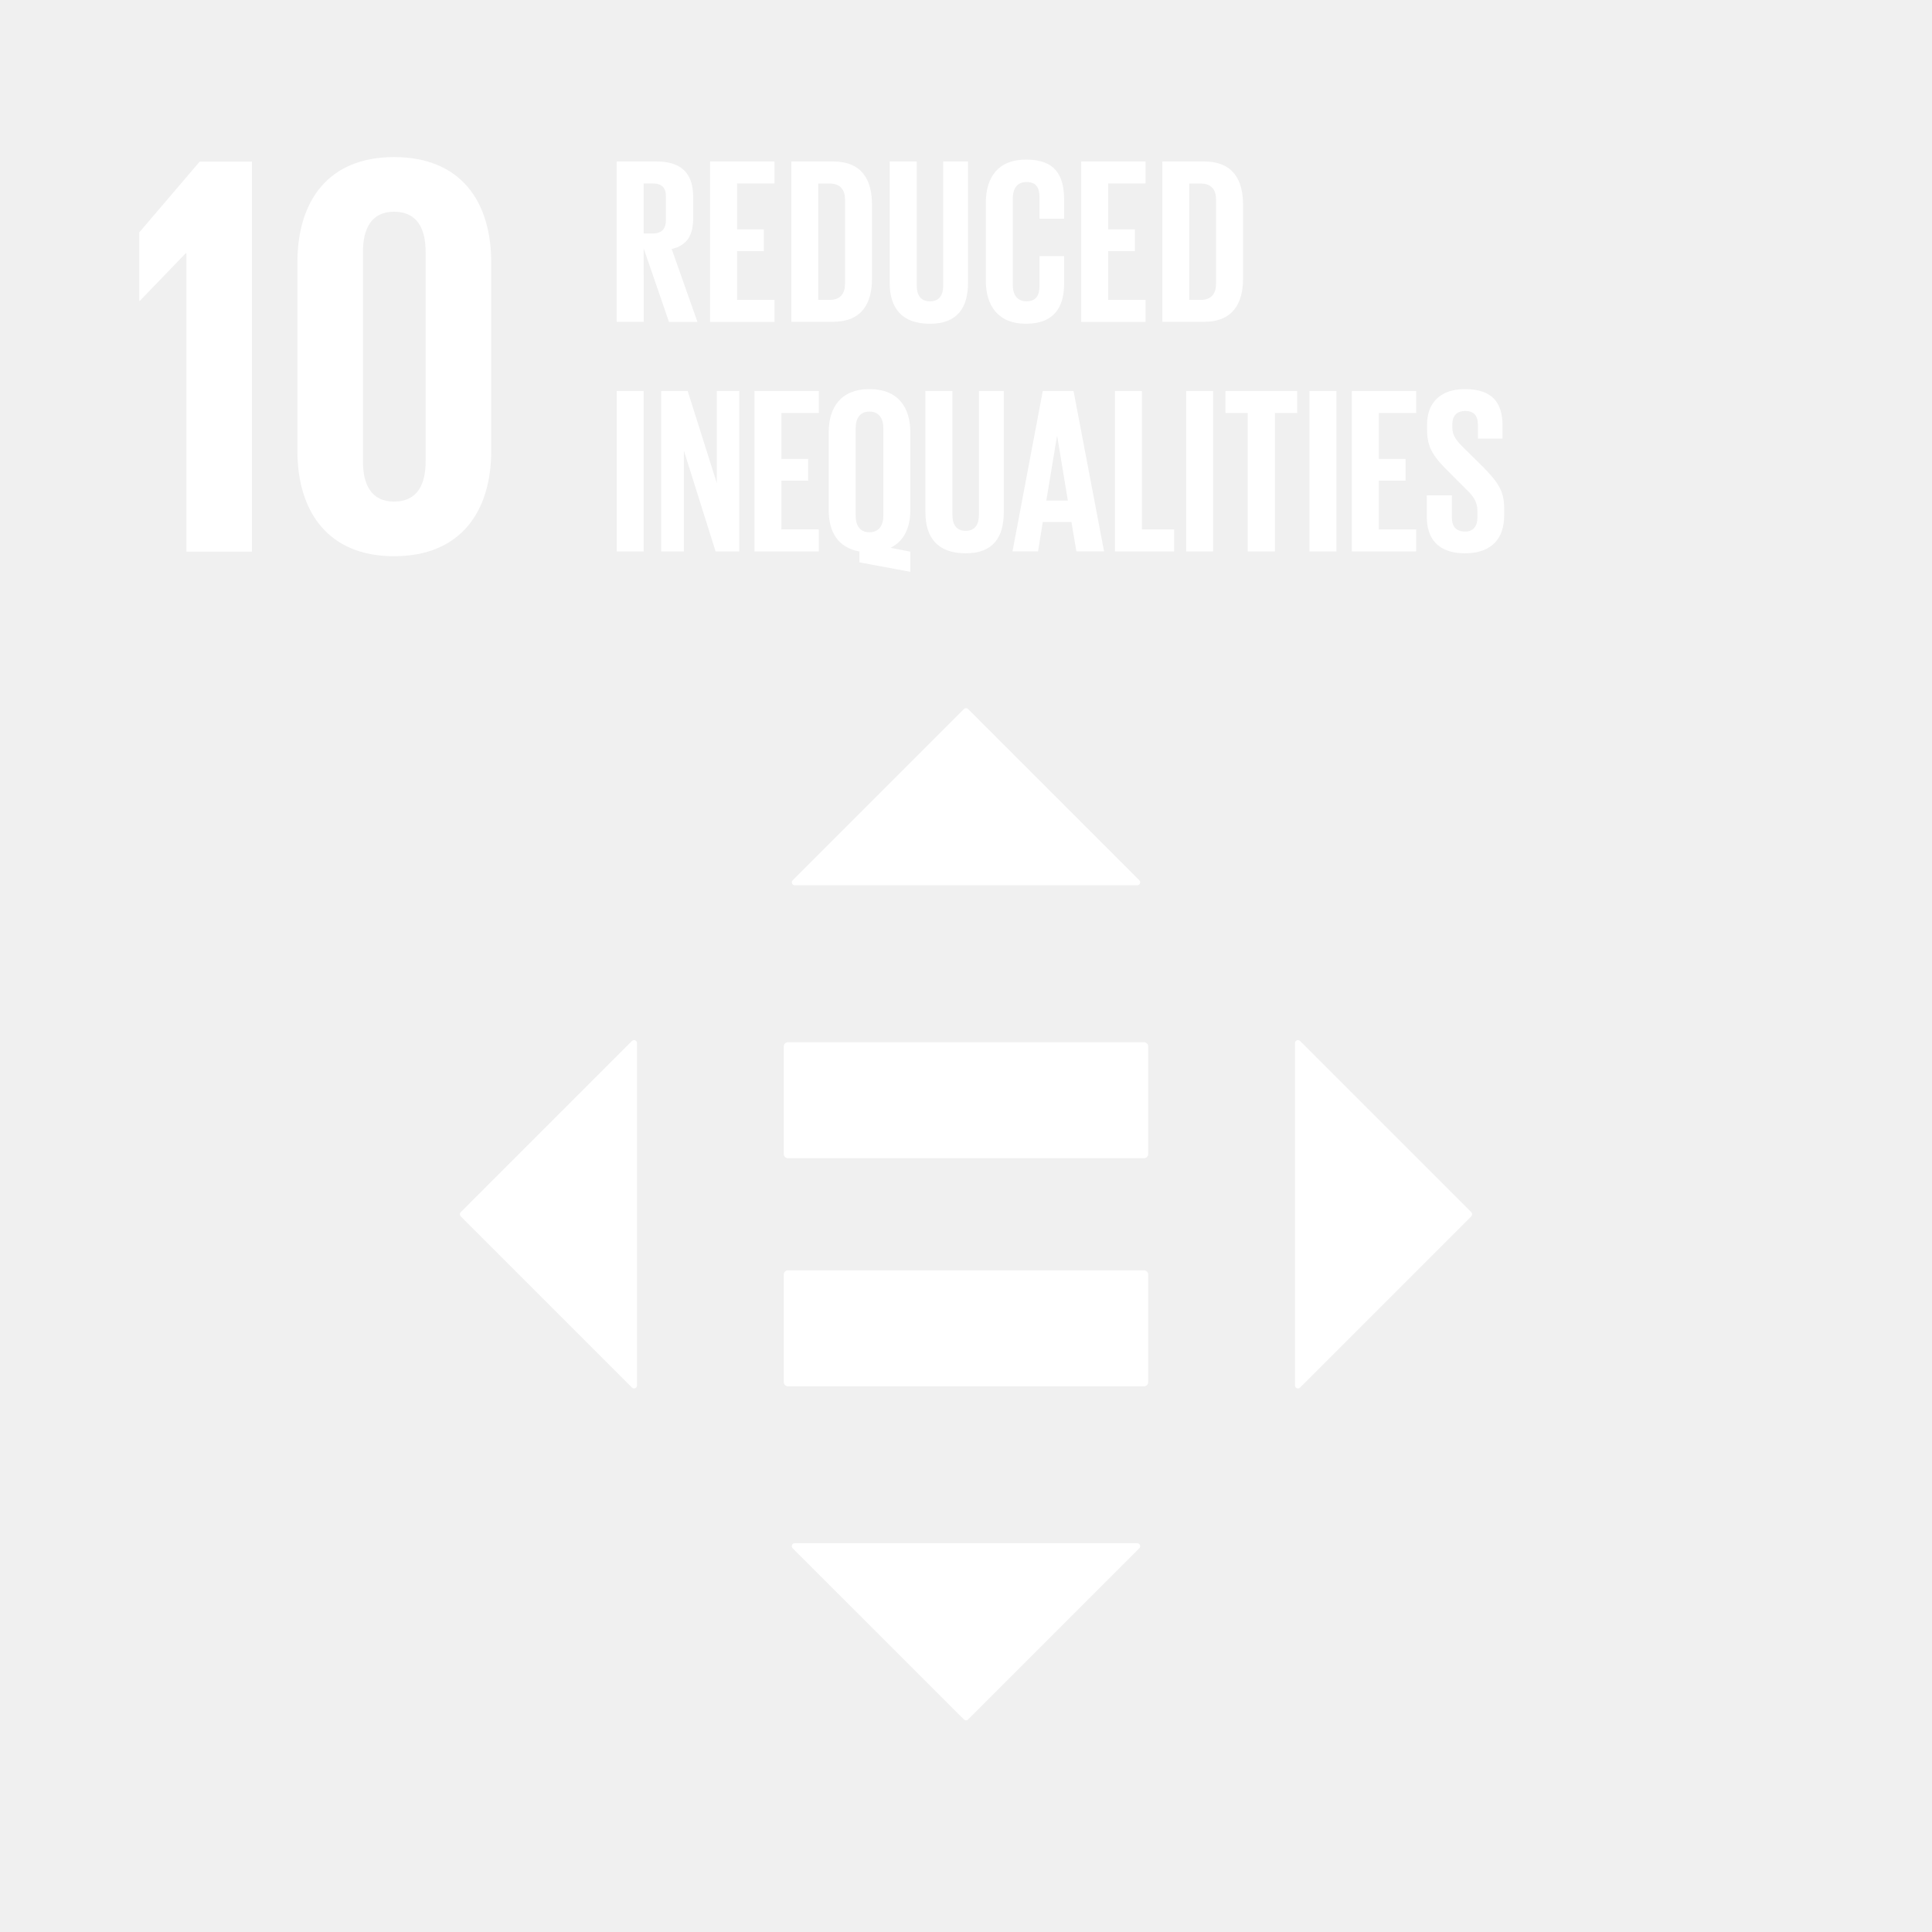
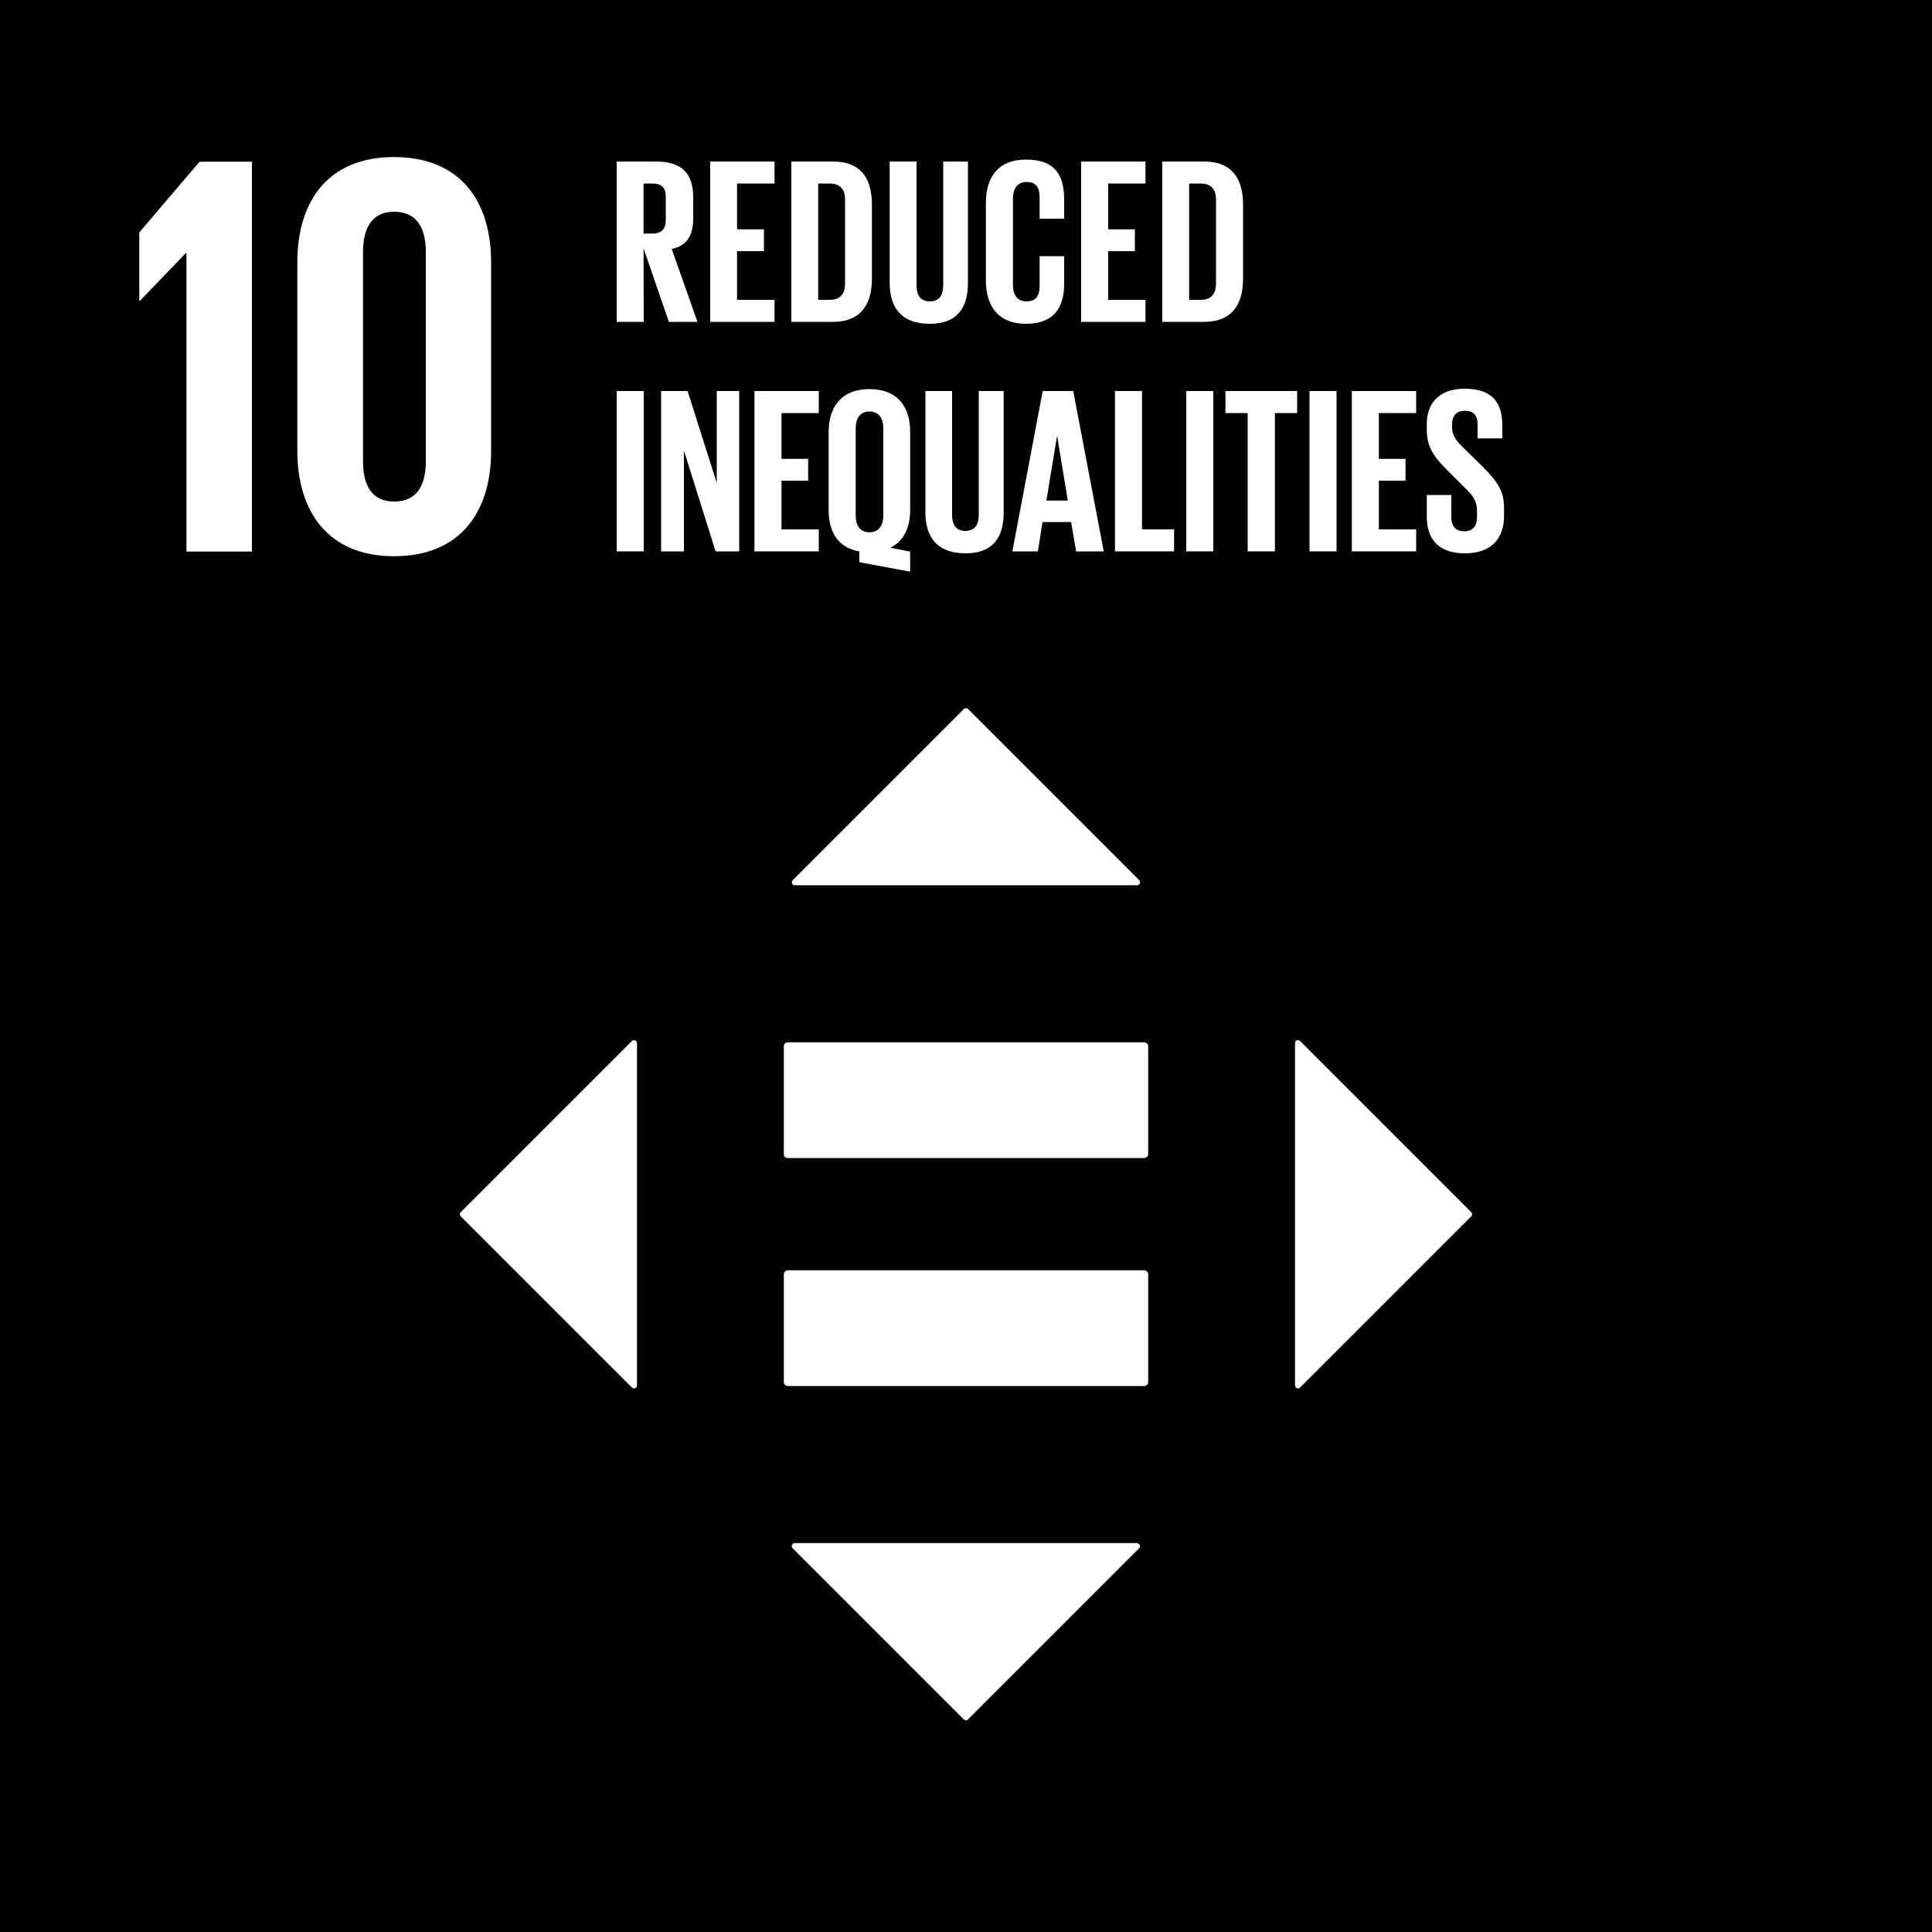
- <svg xmlns="http://www.w3.org/2000/svg" id="Layer_1" data-name="Layer 1" viewBox="0 0 1000 1000" focusable="false">
-   <link type="text/css" rel="stylesheet" id="dark-mode-general-link" />
-   <link type="text/css" rel="stylesheet" id="dark-mode-custom-link" />
-   <style type="text/css" id="dark-mode-custom-style" />
-   <defs>
-     <style>
-       .cls-2 {
-         fill: #fff;
-       }
-     </style>
-   </defs>
-   <path class="cls-2" d="M333.15,128.52l13.11,38.09H361l-13.34-37.73c7.95-1.82,11.14-7.1,11.14-16V102.19c0-11.64-5.15-18.62-19.24-18.62H319.18v83h14Zm0-33.56h4.65c4.79,0,6.87,2.2,6.87,6.75V114c0,4.4-2.08,6.86-6.87,6.86h-4.65Z" />
-   <polygon class="cls-2" points="400.89 155.22 381.53 155.22 381.53 130 395.37 130 395.37 118.72 381.53 118.72 381.53 94.96 400.89 94.96 400.89 83.57 367.56 83.57 367.56 166.61 400.89 166.61 400.89 155.22" />
-   <path class="cls-2" d="M431.13,83.57H409.59v83h21.54c14.94,0,20.21-9.55,20.21-22.29V105.87c0-12.87-5.27-22.3-20.21-22.3m6.25,63.2c0,5-2.19,8.45-8,8.45h-5.87V95h5.87c5.77,0,8,3.42,8,8.32Z" />
-   <path class="cls-2" d="M474.5,83.57h-14V146.4c0,12.86,6.12,21.18,20.82,21.18,14.21,0,19.72-8.32,19.72-21.18V83.57H488.2v64.18c0,4.89-1.95,8.21-6.85,8.21s-6.85-3.32-6.85-8.21Z" />
-   <path class="cls-2" d="M510.26,105v40.16c0,12.86,6.13,22.41,20.81,22.41s19.71-8.81,19.71-20.69V132.56H538.06v15.31c0,4.9-1.72,8.07-6.73,8.07s-7.12-3.54-7.12-8.56V102.8c0-5,2.09-8.58,7.12-8.58s6.73,2.94,6.73,8.09v10.9h12.72v-9.79c0-12.26-4.27-20.82-19.71-20.82-14.68,0-20.81,9.43-20.81,22.41" />
-   <polygon class="cls-2" points="559.62 166.6 592.93 166.6 592.93 155.22 573.59 155.22 573.59 129.99 587.42 129.99 587.42 118.72 573.59 118.72 573.59 94.96 592.93 94.96 592.93 83.57 559.62 83.57 559.62 166.6" />
-   <path class="cls-2" d="M601.62,83.57v83h21.56c14.94,0,20.21-9.55,20.21-22.29V105.87c0-12.87-5.27-22.3-20.21-22.3Zm27.81,19.71v43.49c0,5-2.21,8.45-8,8.45h-5.88V95h5.88c5.75,0,8,3.43,8,8.32" />
-   <rect class="cls-2" x="319.19" y="202.38" width="13.96" height="83.03" />
-   <polygon class="cls-2" points="382.65 202.37 371.01 202.37 371.01 250.02 355.94 202.37 342.23 202.37 342.23 285.41 353.98 285.41 353.98 233.24 370.39 285.41 382.65 285.41 382.65 202.37" />
-   <polygon class="cls-2" points="423.8 213.77 423.8 202.38 390.5 202.38 390.5 285.41 423.8 285.41 423.8 274.01 404.46 274.01 404.46 248.79 418.29 248.79 418.29 237.53 404.46 237.53 404.46 213.77 423.8 213.77" />
-   <path class="cls-2" d="M450,201.4c-14.69,0-21.07,9.42-21.07,22.4V264c0,11.27,4.77,19.46,15.93,21.44v5.63l26.33,4.9V285.54l-10.29-2c7.1-3.42,10.29-10.53,10.29-19.6V223.8c0-13-6.37-22.4-21.19-22.4m7.22,65.53c0,4.89-2.2,8.56-7.22,8.56s-7.11-3.67-7.11-8.56V221.61c0-5,2.22-8.58,7.11-8.58s7.22,3.55,7.22,8.58Z" />
-   <path class="cls-2" d="M479,202.38v62.83c0,12.86,6.13,21.18,20.83,21.18,14.21,0,19.72-8.32,19.72-21.18V202.38H506.69v64.17c0,4.9-2,8.21-6.86,8.21s-6.86-3.31-6.86-8.21V202.38Z" />
-   <path class="cls-2" d="M539.74,202.38l-15.67,83H537.3l2.44-15.2h14.83l2.57,15.2h14.32l-15.79-83Zm1.84,56.71,5.51-33.32h.12l5.51,33.32Z" />
-   <polygon class="cls-2" points="577.1 202.38 577.1 285.4 607.72 285.4 607.72 274.02 591.06 274.02 591.06 202.38 577.1 202.38" />
-   <rect class="cls-2" x="613.97" y="202.38" width="13.96" height="83.03" />
-   <polygon class="cls-2" points="659.91 285.41 659.91 213.77 671.41 213.77 671.41 202.38 634.3 202.38 634.3 213.77 645.82 213.77 645.82 285.41 659.91 285.41" />
-   <rect class="cls-2" x="677.78" y="202.38" width="13.96" height="83.04" />
-   <polygon class="cls-2" points="733.02 274.02 713.67 274.02 713.67 248.79 727.51 248.79 727.51 237.53 713.67 237.53 713.67 213.77 733.02 213.77 733.02 202.38 699.7 202.38 699.7 285.4 733.02 285.4 733.02 274.02" />
-   <path class="cls-2" d="M738.51,256.39v11.14c0,10.91,5.51,18.86,19.72,18.86s20.33-8.09,20.33-19.48v-4c0-9.17-3.68-13.83-11.26-21.55l-8.95-8.82c-4-3.93-6.61-6.61-6.61-11.26v-1.72c0-4.66,2.69-6.85,6.61-6.85,4.42,0,6.61,2.31,6.61,7.09V227h12.75v-6.75c0-12-5.51-18.85-19.48-18.85-13.59,0-19.59,8-19.59,18.24v2.82c0,9.55,3.66,14.33,11.64,22.16l8.19,8.22c4.3,4,6.25,7,6.25,11.76v3.18c0,4.41-2,7.35-6.37,7.35-4.77,0-6.86-2.69-6.86-7.35V256.39Z" />
-   <polygon class="cls-2" points="96.48 131.03 96.48 285.52 130.41 285.52 130.41 83.69 103.32 83.69 72.07 120.31 72.07 155.74 72.36 155.74 96.17 131.03 96.48 131.03" />
-   <path class="cls-2" d="M254.25,233.43V135.78c0-31.55-15.77-54.47-50.31-54.47-34.23,0-50,22.92-50,54.47v97.65c0,31.25,15.79,54.47,50,54.47,34.54,0,50.31-23.22,50.31-54.47m-66.39,5.36V130.43c0-12.21,4.46-20.84,16.08-20.84,11.91,0,16.37,8.63,16.37,20.84V238.79c0,12.21-4.46,20.83-16.37,20.83-11.62,0-16.08-8.62-16.08-20.83" />
+ <svg xmlns="http://www.w3.org/2000/svg" version="1.1" id="Layer_1" x="0px" y="0px" viewBox="0 0 1000 1000" style="enable-background:new 0 0 1000 1000;" xml:space="preserve">
+   <style type="text/css">
+ 	.st0{fill:#FFFFFF;}
+ </style>
+   <rect y="0" width="1000" height="1000" />
+   <path class="st0" d="M333.1,128.5l13.1,38.1H361l-13.3-37.7c8-1.8,11.1-7.1,11.1-16v-10.7c0-11.6-5.1-18.6-19.2-18.6h-20.4v83h14  L333.1,128.5z M333.1,95h4.6c4.8,0,6.9,2.2,6.9,6.8V114c0,4.4-2.1,6.9-6.9,6.9h-4.6V95z" />
+   <polygon class="st0" points="400.9,155.2 381.5,155.2 381.5,130 395.4,130 395.4,118.7 381.5,118.7 381.5,95 400.9,95 400.9,83.6   367.6,83.6 367.6,166.6 400.9,166.6 " />
+   <path class="st0" d="M431.1,83.6h-21.5v83h21.5c14.9,0,20.2-9.6,20.2-22.3v-38.4C451.3,93,446.1,83.6,431.1,83.6 M437.4,146.8  c0,5-2.2,8.4-8,8.4h-5.9V95h5.9c5.8,0,8,3.4,8,8.3V146.8z" />
+   <path class="st0" d="M474.5,83.6h-14v62.8c0,12.9,6.1,21.2,20.8,21.2c14.2,0,19.7-8.3,19.7-21.2V83.6h-12.8v64.2  c0,4.9-2,8.2-6.9,8.2s-6.9-3.3-6.9-8.2V83.6z" />
+   <path class="st0" d="M510.3,105v40.2c0,12.9,6.1,22.4,20.8,22.4s19.7-8.8,19.7-20.7v-14.3h-12.7v15.3c0,4.9-1.7,8.1-6.7,8.1  s-7.1-3.5-7.1-8.6v-44.6c0-5,2.1-8.6,7.1-8.6s6.7,2.9,6.7,8.1v10.9h12.7v-9.8c0-12.3-4.3-20.8-19.7-20.8  C516.4,82.6,510.3,92,510.3,105" />
+   <polygon class="st0" points="559.6,166.6 592.9,166.6 592.9,155.2 573.6,155.2 573.6,130 587.4,130 587.4,118.7 573.6,118.7   573.6,95 592.9,95 592.9,83.6 559.6,83.6 " />
+   <path class="st0" d="M601.6,83.6v83h21.6c14.9,0,20.2-9.6,20.2-22.3v-38.4c0-12.9-5.3-22.3-20.2-22.3L601.6,83.6z M629.4,103.3v43.5  c0,5-2.2,8.4-8,8.4h-5.9V95h5.9C627.2,95,629.4,98.4,629.4,103.3" />
+   <rect x="319.2" y="202.4" class="st0" width="14" height="83" />
+   <polygon class="st0" points="382.6,202.4 371,202.4 371,250 355.9,202.4 342.2,202.4 342.2,285.4 354,285.4 354,233.2 370.4,285.4   382.6,285.4 " />
+   <polygon class="st0" points="423.8,213.8 423.8,202.4 390.5,202.4 390.5,285.4 423.8,285.4 423.8,274 404.5,274 404.5,248.8   418.3,248.8 418.3,237.5 404.5,237.5 404.5,213.8 " />
+   <path class="st0" d="M450,201.4c-14.7,0-21.1,9.4-21.1,22.4V264c0,11.3,4.8,19.5,15.9,21.4v5.6l26.3,4.9v-10.4l-10.3-2  c7.1-3.4,10.3-10.5,10.3-19.6v-40.1C471.2,210.8,464.8,201.4,450,201.4 M457.2,266.9c0,4.9-2.2,8.6-7.2,8.6s-7.1-3.7-7.1-8.6v-45.3  c0-5,2.2-8.6,7.1-8.6s7.2,3.6,7.2,8.6V266.9z" />
+   <path class="st0" d="M479,202.4v62.8c0,12.9,6.1,21.2,20.8,21.2c14.2,0,19.7-8.3,19.7-21.2v-62.8h-12.9v64.2c0,4.9-2,8.2-6.9,8.2  s-6.9-3.3-6.9-8.2v-64.2H479z" />
+   <path class="st0" d="M539.7,202.4l-15.7,83h13.2l2.4-15.2h14.8l2.6,15.2h14.3l-15.8-83H539.7z M541.6,259.1l5.5-33.3h0.1l5.5,33.3  H541.6z" />
+   <polygon class="st0" points="577.1,202.4 577.1,285.4 607.7,285.4 607.7,274 591.1,274 591.1,202.4 " />
+   <rect x="614" y="202.4" class="st0" width="14" height="83" />
+   <polygon class="st0" points="659.9,285.4 659.9,213.8 671.4,213.8 671.4,202.4 634.3,202.4 634.3,213.8 645.8,213.8 645.8,285.4 " />
+   <rect x="677.8" y="202.4" class="st0" width="14" height="83" />
+   <polygon class="st0" points="733,274 713.7,274 713.7,248.8 727.5,248.8 727.5,237.5 713.7,237.5 713.7,213.8 733,213.8 733,202.4   699.7,202.4 699.7,285.4 733,285.4 " />
+   <path class="st0" d="M738.5,256.4v11.1c0,10.9,5.5,18.9,19.7,18.9s20.3-8.1,20.3-19.5v-4c0-9.2-3.7-13.8-11.3-21.6l-9-8.8  c-4-3.9-6.6-6.6-6.6-11.3v-1.7c0-4.7,2.7-6.9,6.6-6.9c4.4,0,6.6,2.3,6.6,7.1v7.2h12.8v-6.8c0-12-5.5-18.9-19.5-18.9  c-13.6,0-19.6,8-19.6,18.2v2.8c0,9.6,3.7,14.3,11.6,22.2l8.2,8.2c4.3,4,6.2,7,6.2,11.8v3.2c0,4.4-2,7.4-6.4,7.4  c-4.8,0-6.9-2.7-6.9-7.4v-11.4H738.5z" />
+   <polygon class="st0" points="96.5,131 96.5,285.5 130.4,285.5 130.4,83.7 103.3,83.7 72.1,120.3 72.1,155.7 72.4,155.7 96.2,131 " />
+   <path class="st0" d="M254.2,233.4v-97.6c0-31.6-15.8-54.5-50.3-54.5c-34.2,0-50,22.9-50,54.5v97.6c0,31.2,15.8,54.5,50,54.5  C238.5,287.9,254.2,264.7,254.2,233.4 M187.9,238.8V130.4c0-12.2,4.5-20.8,16.1-20.8c11.9,0,16.4,8.6,16.4,20.8v108.4  c0,12.2-4.5,20.8-16.4,20.8C192.3,259.6,187.9,251,187.9,238.8" />
  <g>
    <g>
-       <path class="cls-2" d="M592.3,657.55H407.68a2.14,2.14,0,0,0-2,2.24v55.49a2.14,2.14,0,0,0,2,2.25H592.3a2.14,2.14,0,0,0,2-2.25V659.79a2.14,2.14,0,0,0-2-2.24" />
-       <path class="cls-2" d="M592.3,539.48H407.68a2.14,2.14,0,0,0-2,2.24v55.49a2.13,2.13,0,0,0,2,2.25H592.3a2.13,2.13,0,0,0,2-2.25V541.72a2.14,2.14,0,0,0-2-2.24" />
+       <path class="st0" d="M592.3,657.5H407.7c-1.2,0.1-2.1,1.1-2,2.2v55.5c-0.1,1.2,0.8,2.2,2,2.2h184.6c1.2-0.1,2.1-1.1,2-2.2v-55.5    C594.4,658.6,593.5,657.6,592.3,657.5" />
+       <path class="st0" d="M592.3,539.5H407.7c-1.2,0.1-2.1,1.1-2,2.2v55.5c-0.1,1.2,0.8,2.2,2,2.2h184.6c1.2-0.1,2.1-1.1,2-2.2v-55.5    C594.4,540.6,593.5,539.6,592.3,539.5" />
    </g>
    <g>
-       <path class="cls-2" d="M589.7,455.61,501.08,367a1.54,1.54,0,0,0-2.16,0L410.3,455.61a1.53,1.53,0,0,0,1.08,2.61H588.62A1.53,1.53,0,0,0,589.7,455.61Z" />
-       <path class="cls-2" d="M672.9,718.21l88.62-88.62a1.53,1.53,0,0,0,0-2.17L672.9,538.8a1.53,1.53,0,0,0-2.61,1.08V717.13A1.53,1.53,0,0,0,672.9,718.21Z" />
-       <path class="cls-2" d="M410.3,801.41,498.92,890a1.52,1.52,0,0,0,2.16,0l88.62-88.62a1.53,1.53,0,0,0-1.08-2.62H411.38A1.53,1.53,0,0,0,410.3,801.41Z" />
-       <path class="cls-2" d="M327.1,538.8l-88.62,88.62a1.53,1.53,0,0,0,0,2.17l88.62,88.62a1.53,1.53,0,0,0,2.61-1.08V539.88A1.53,1.53,0,0,0,327.1,538.8Z" />
+       <path class="st0" d="M589.7,455.6L501.1,367c-0.6-0.6-1.6-0.6-2.2,0l-88.6,88.6c-0.6,0.6-0.6,1.6,0,2.2c0.3,0.3,0.7,0.4,1.1,0.4    h177.2c0.8,0,1.5-0.7,1.5-1.5C590.1,456.3,590,455.9,589.7,455.6z" />
+       <path class="st0" d="M672.9,718.2l88.6-88.6c0.6-0.6,0.6-1.6,0-2.2c0,0,0,0,0,0l-88.6-88.6c-0.6-0.6-1.6-0.6-2.2,0    c-0.3,0.3-0.4,0.7-0.4,1.1v177.2c0,0.8,0.7,1.5,1.5,1.5C672.2,718.7,672.6,718.5,672.9,718.2z" />
+       <path class="st0" d="M410.3,801.4l88.6,88.6c0.6,0.6,1.6,0.6,2.1,0c0,0,0,0,0,0l88.6-88.6c0.6-0.6,0.6-1.6,0-2.2    c-0.3-0.3-0.7-0.5-1.1-0.5H411.4c-0.8,0-1.5,0.6-1.6,1.5C409.8,800.7,410,801.1,410.3,801.4z" />
+       <path class="st0" d="M327.1,538.8l-88.6,88.6c-0.6,0.6-0.6,1.6,0,2.2c0,0,0,0,0,0l88.6,88.6c0.6,0.6,1.6,0.6,2.2,0    c0.3-0.3,0.4-0.7,0.4-1.1V539.9c0-0.8-0.7-1.5-1.5-1.5C327.8,538.4,327.4,538.5,327.1,538.8z" />
    </g>
  </g>
</svg>
